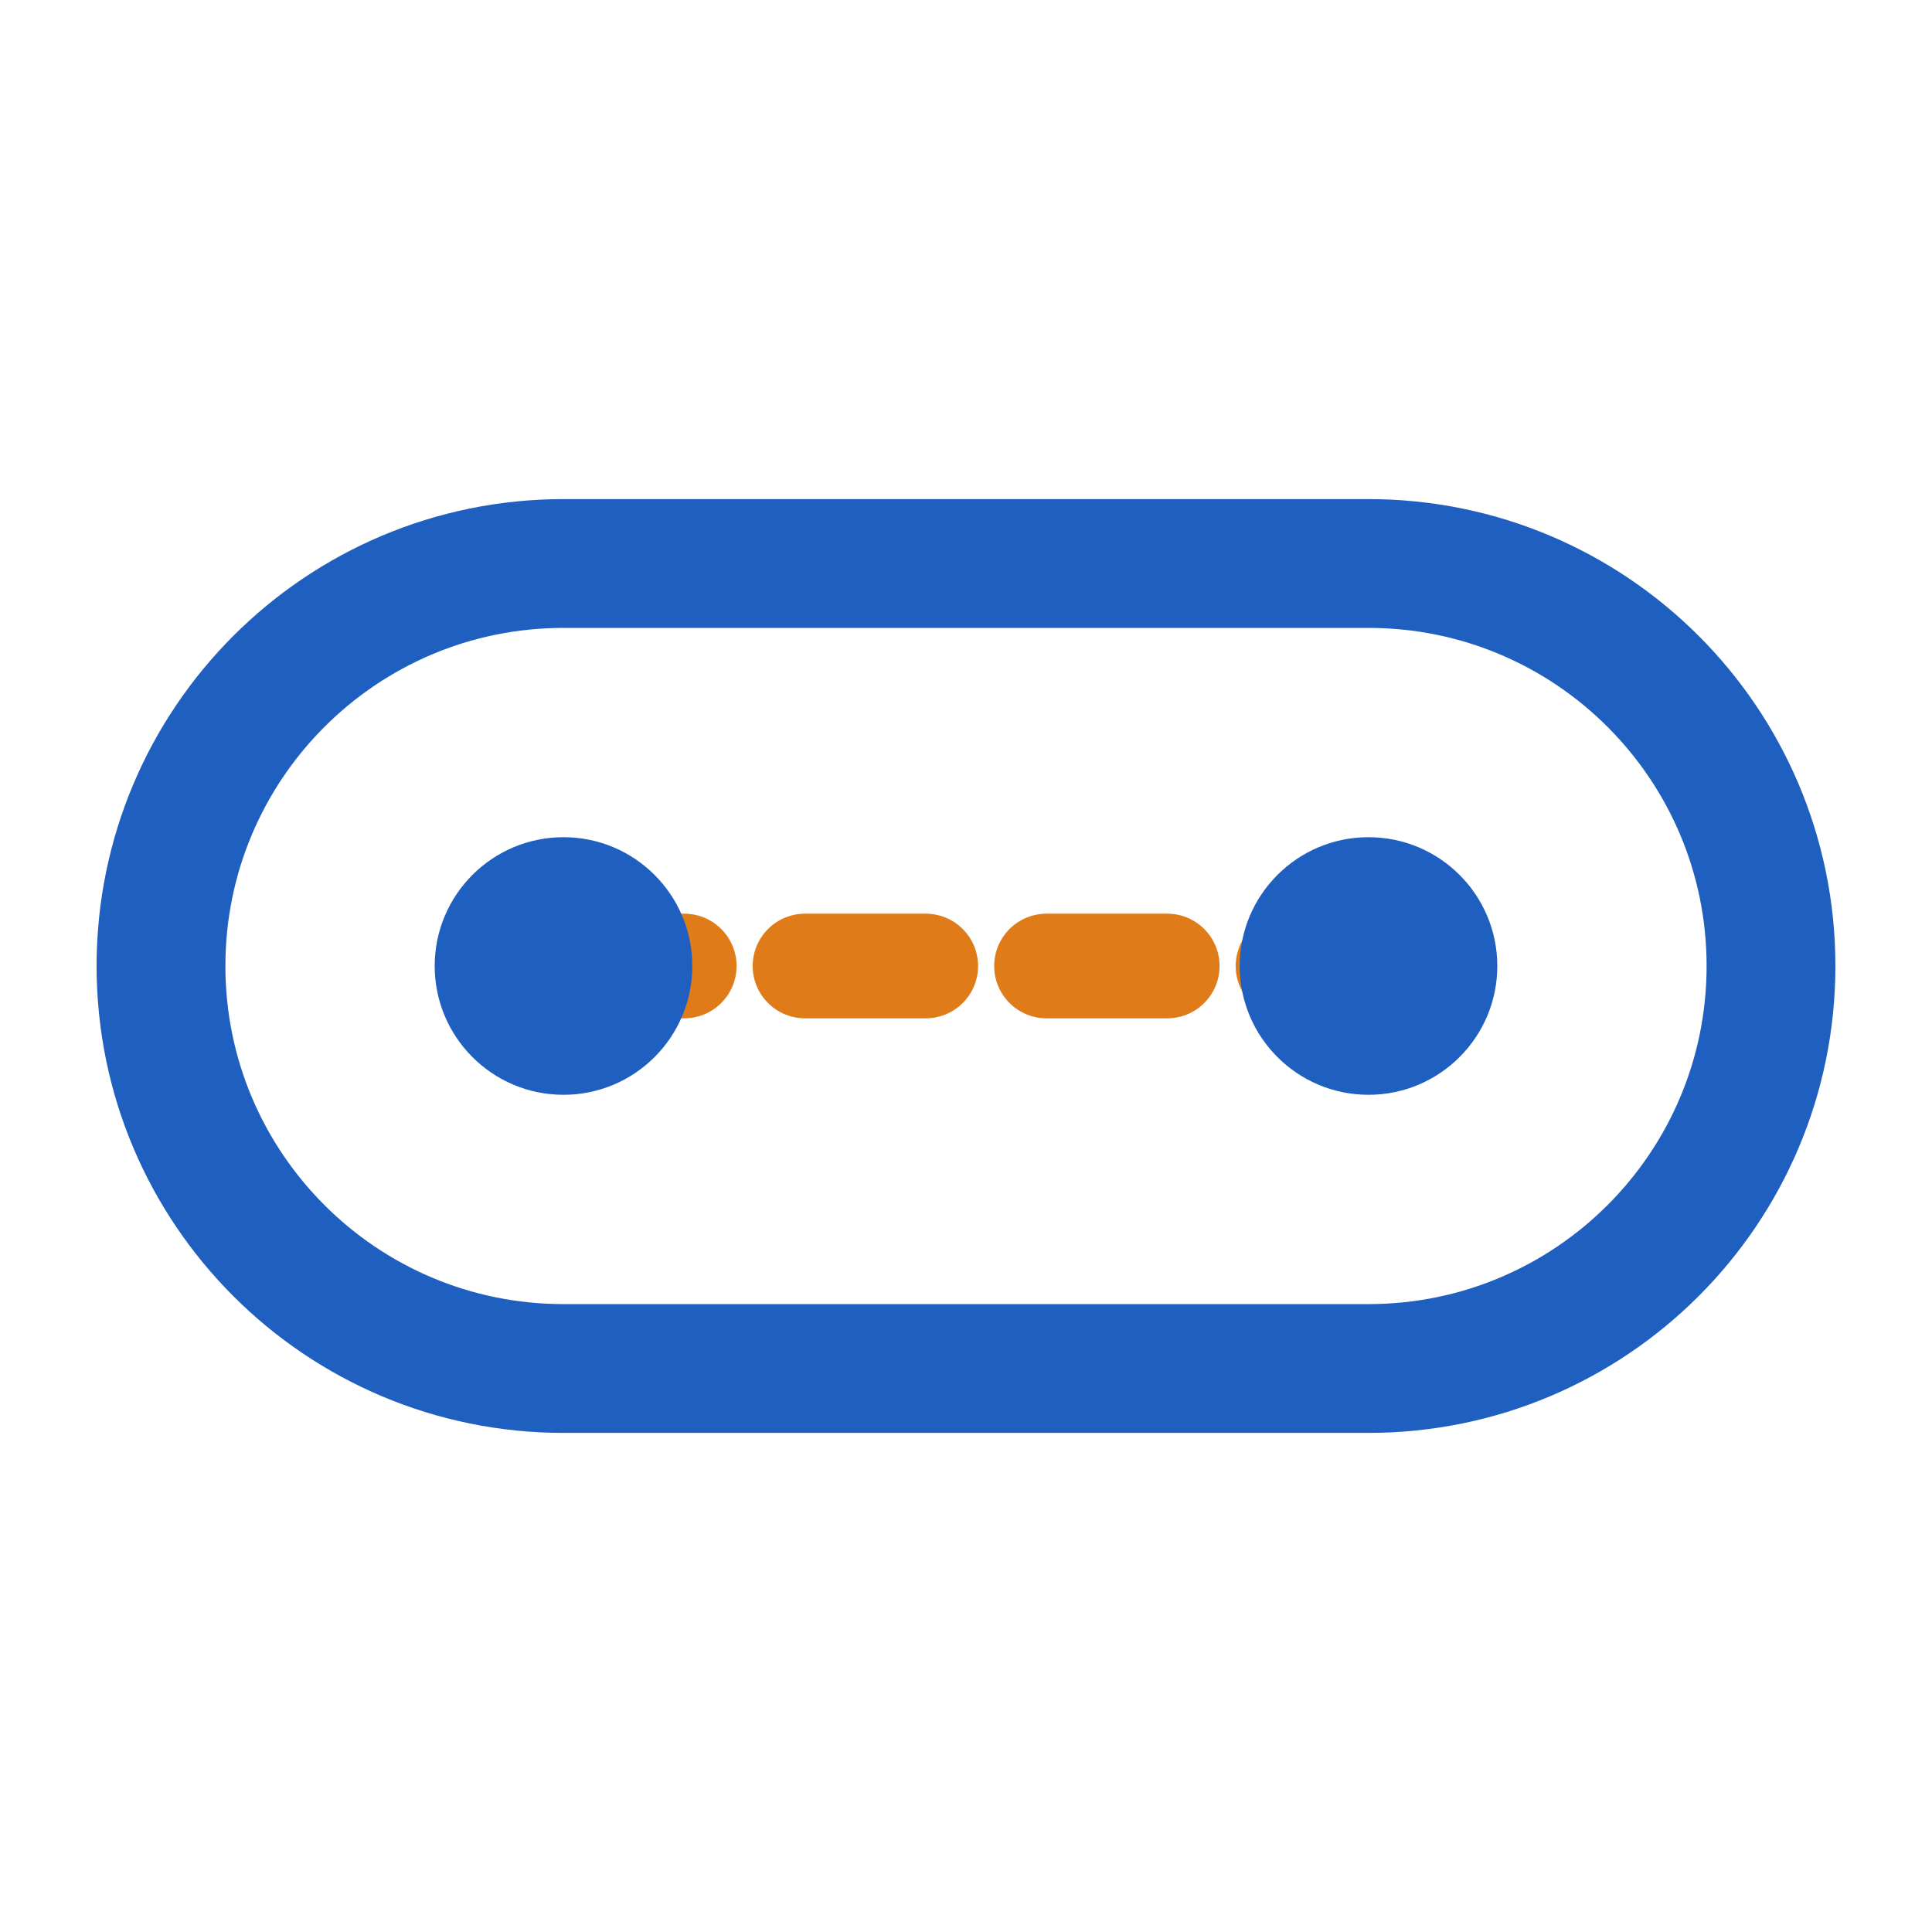
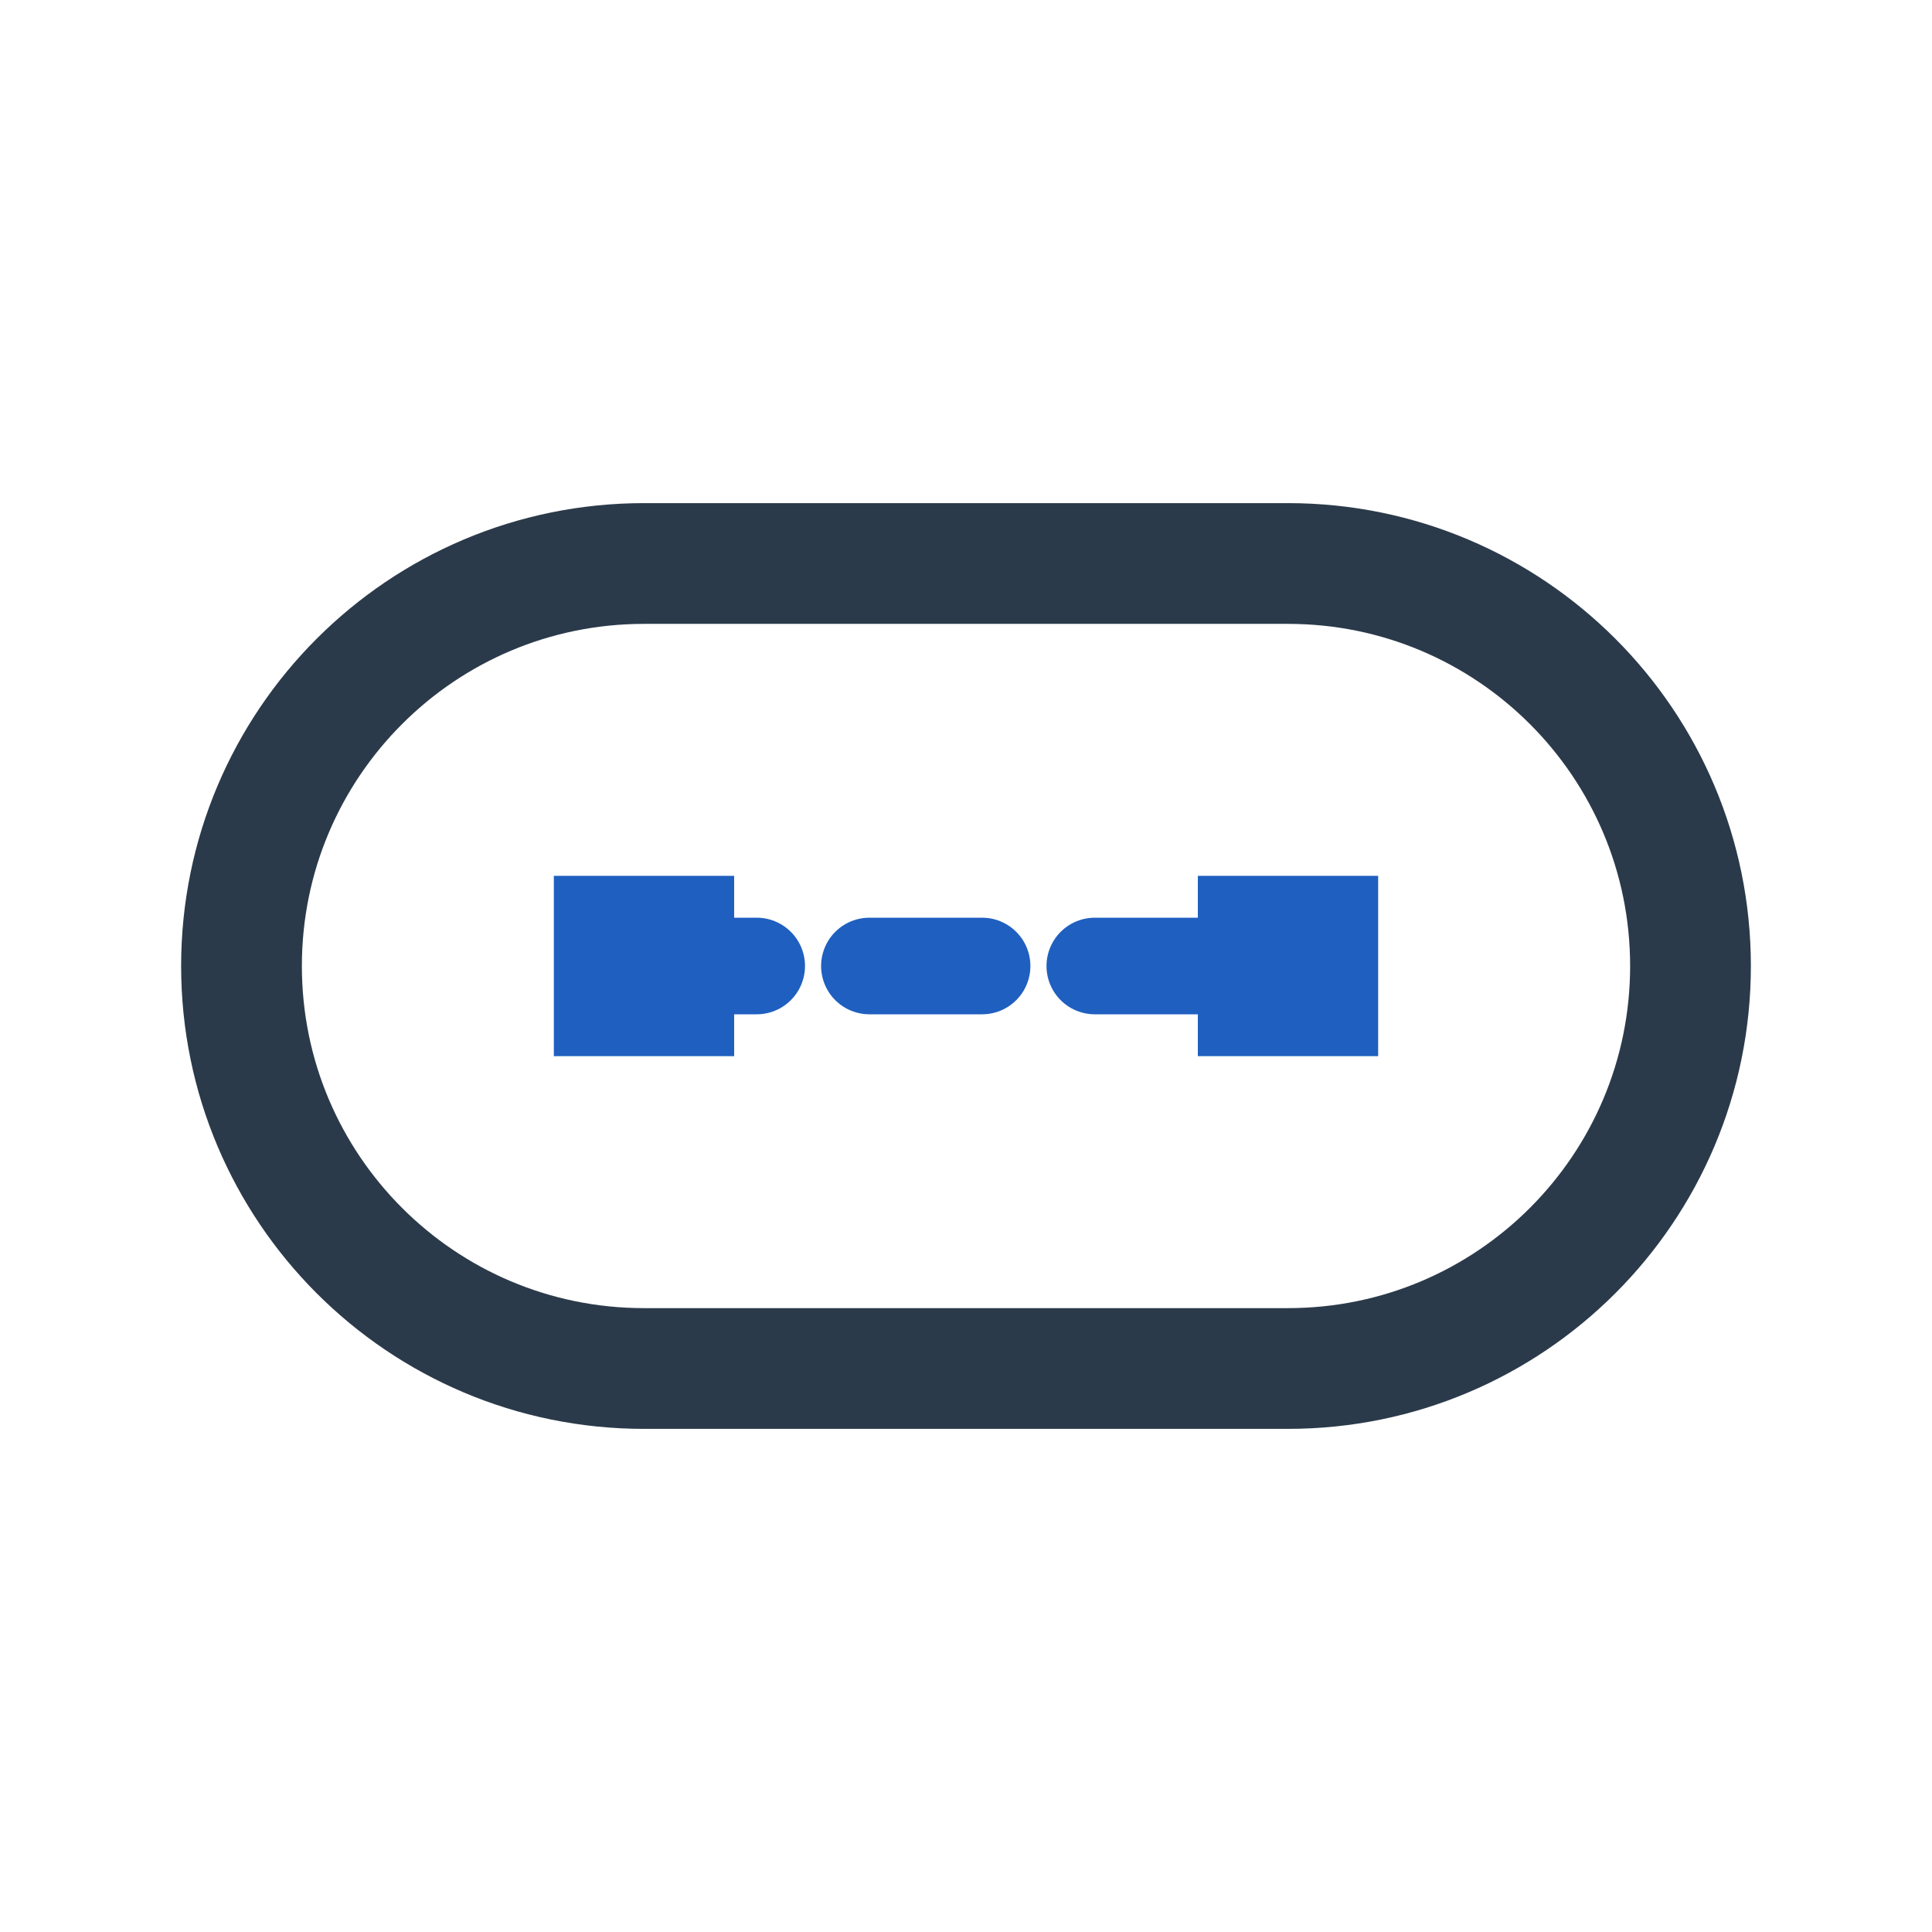
<svg xmlns="http://www.w3.org/2000/svg" viewBox="0 0 24 24" fill="none" stroke="#2b3a4a" stroke-width="1.3" stroke-linejoin="round" stroke-linecap="round">
-   <path d="M7 7 H17 A5 5 0 0 1 17 17 H7 A5 5 0 0 1 7 7 Z" stroke="#1f5fc0" stroke-width="1.6" />
-   <path d="M7 12 H17" stroke="#e07b1a" stroke-dasharray="1.5 1.5" />
-   <circle cx="7" cy="12" r="1.6" fill="#1f5fc0" stroke="none" />
-   <circle cx="17" cy="12" r="1.6" fill="#1f5fc0" stroke="none" />
+   <path d="M8 7 H16 A5 5 0 0 1 16 17 H8 A5 5 0 0 1 8 7 Z" stroke="#2b3a4a" stroke-width="1.5" />
+   <path d="M8 12 H16" stroke="#1f5fc0" stroke-width="1.2" stroke-dasharray="1.4 1.4" />
+   <rect x="6.88" y="10.88" width="2.24" height="2.24" fill="#1f5fc0" stroke="none" />
+   <rect x="14.88" y="10.88" width="2.24" height="2.24" fill="#1f5fc0" stroke="none" />
</svg>
